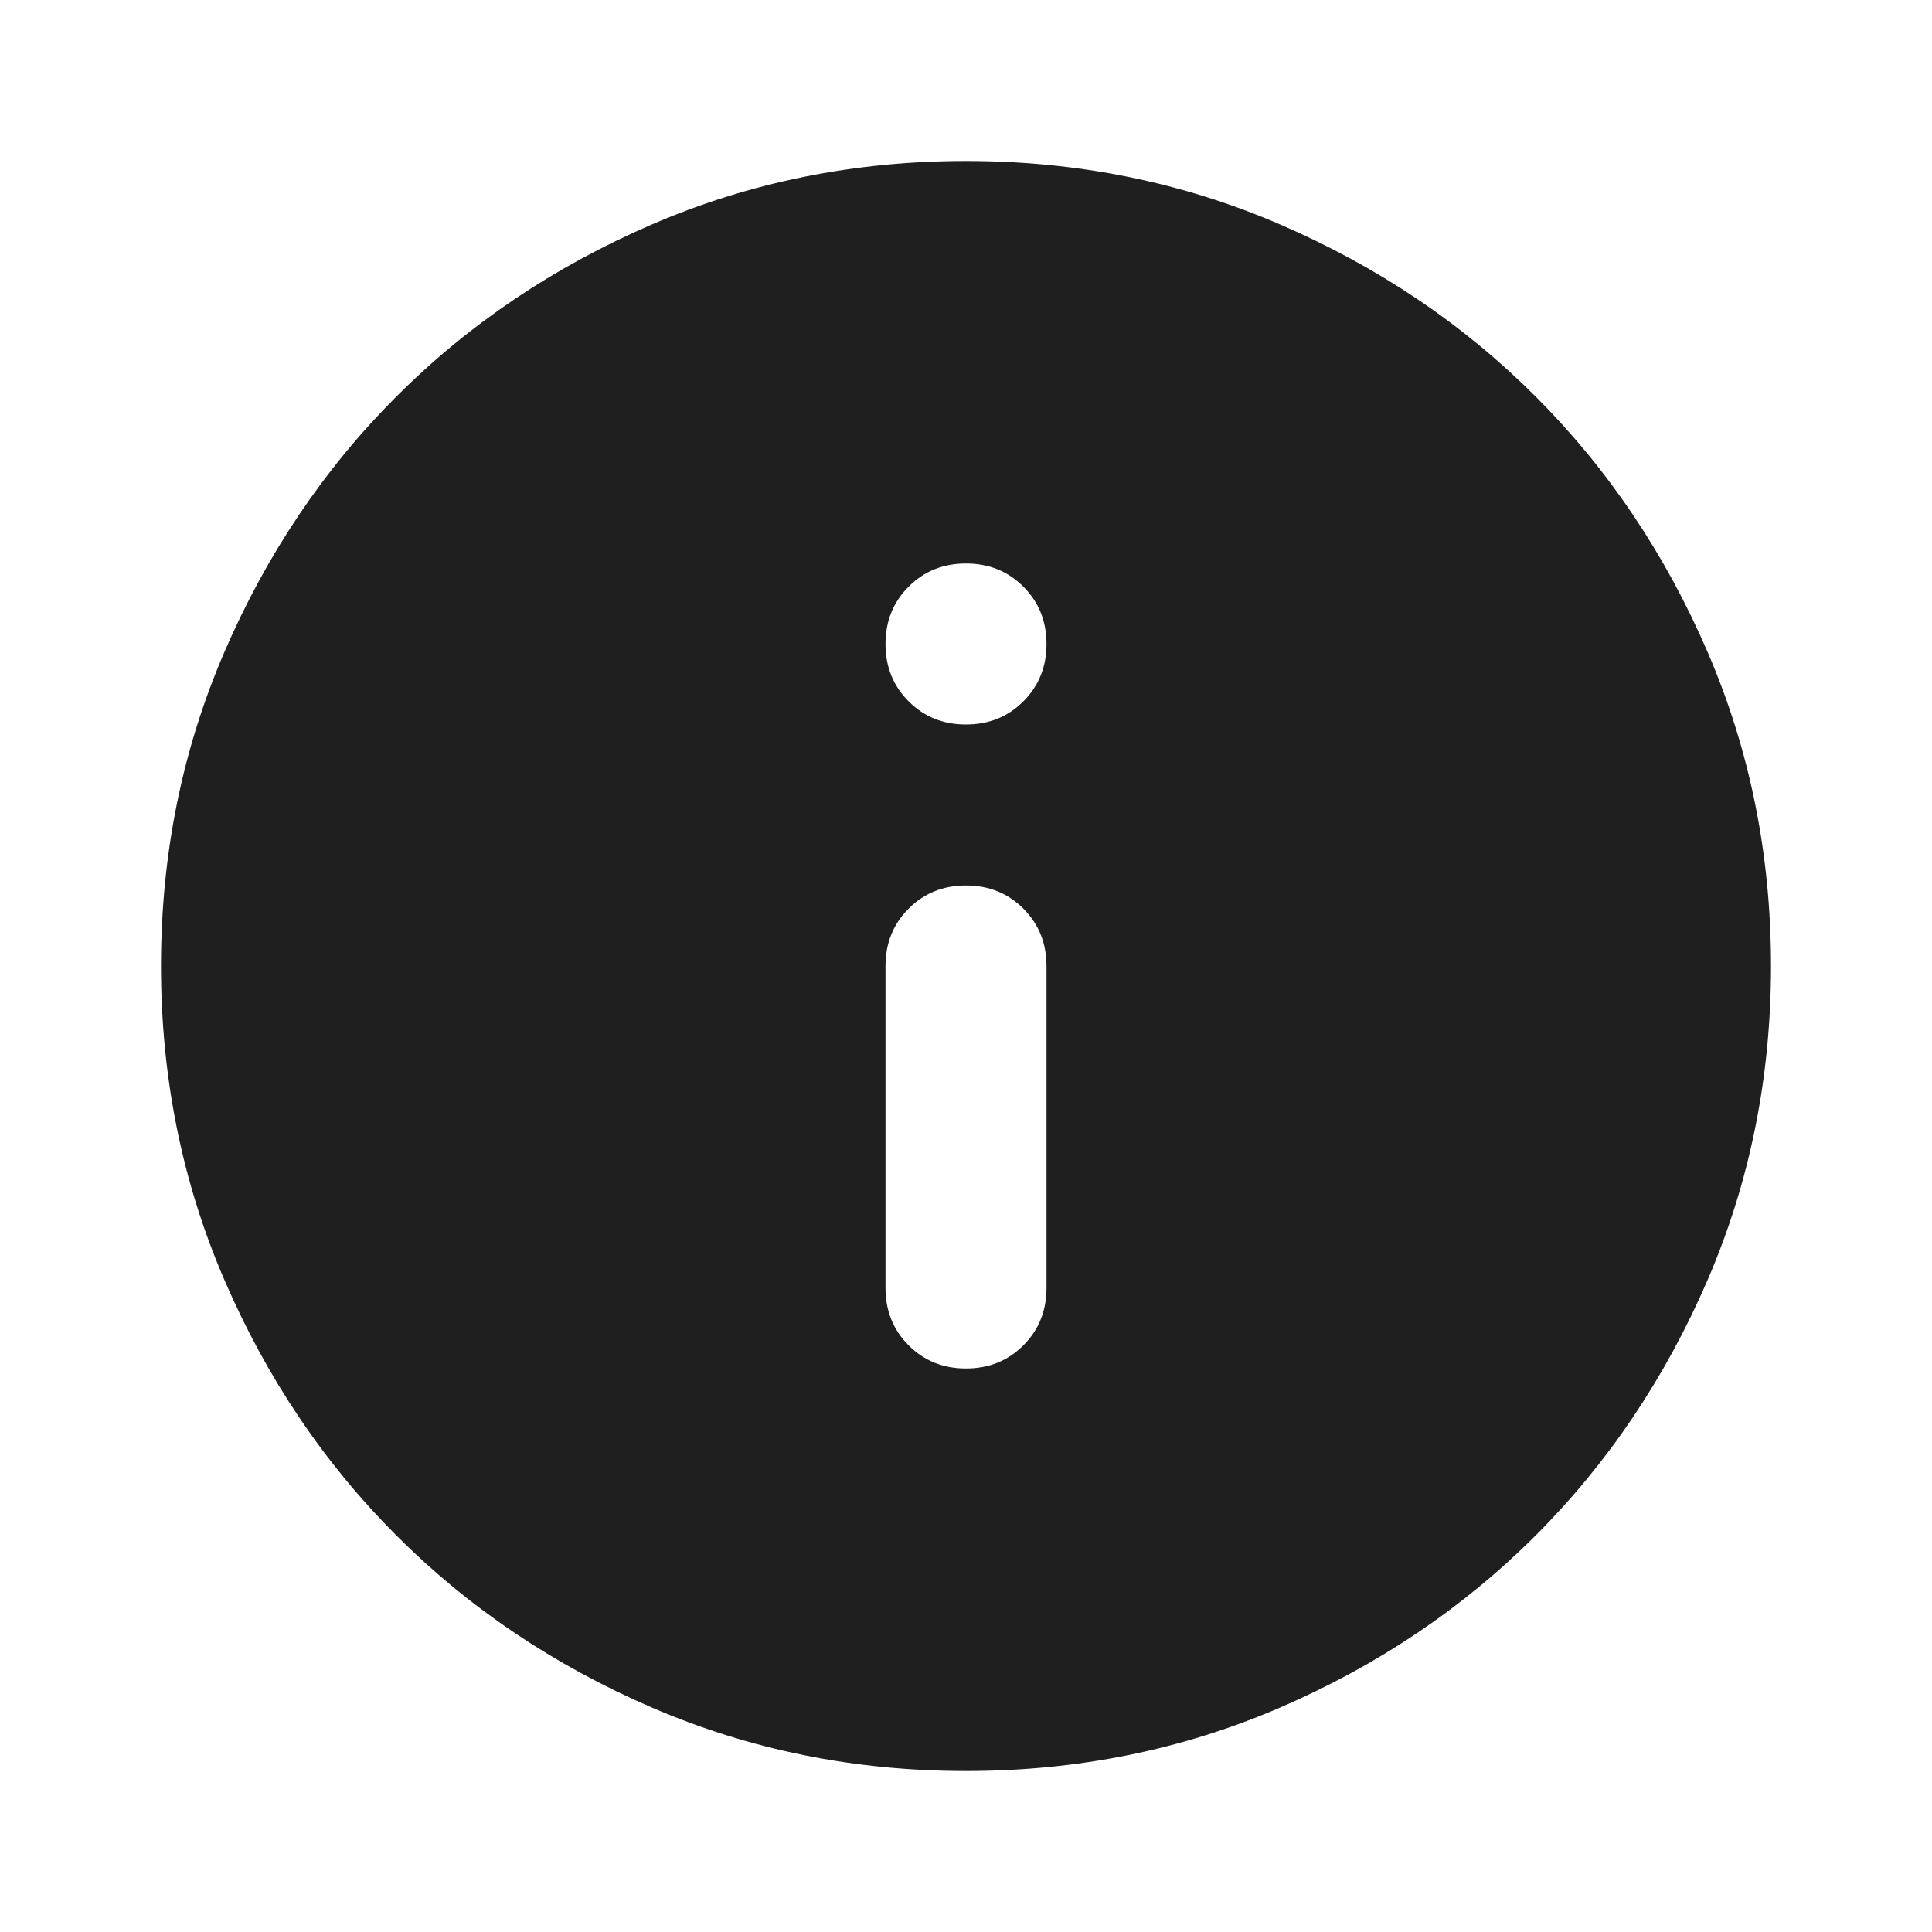
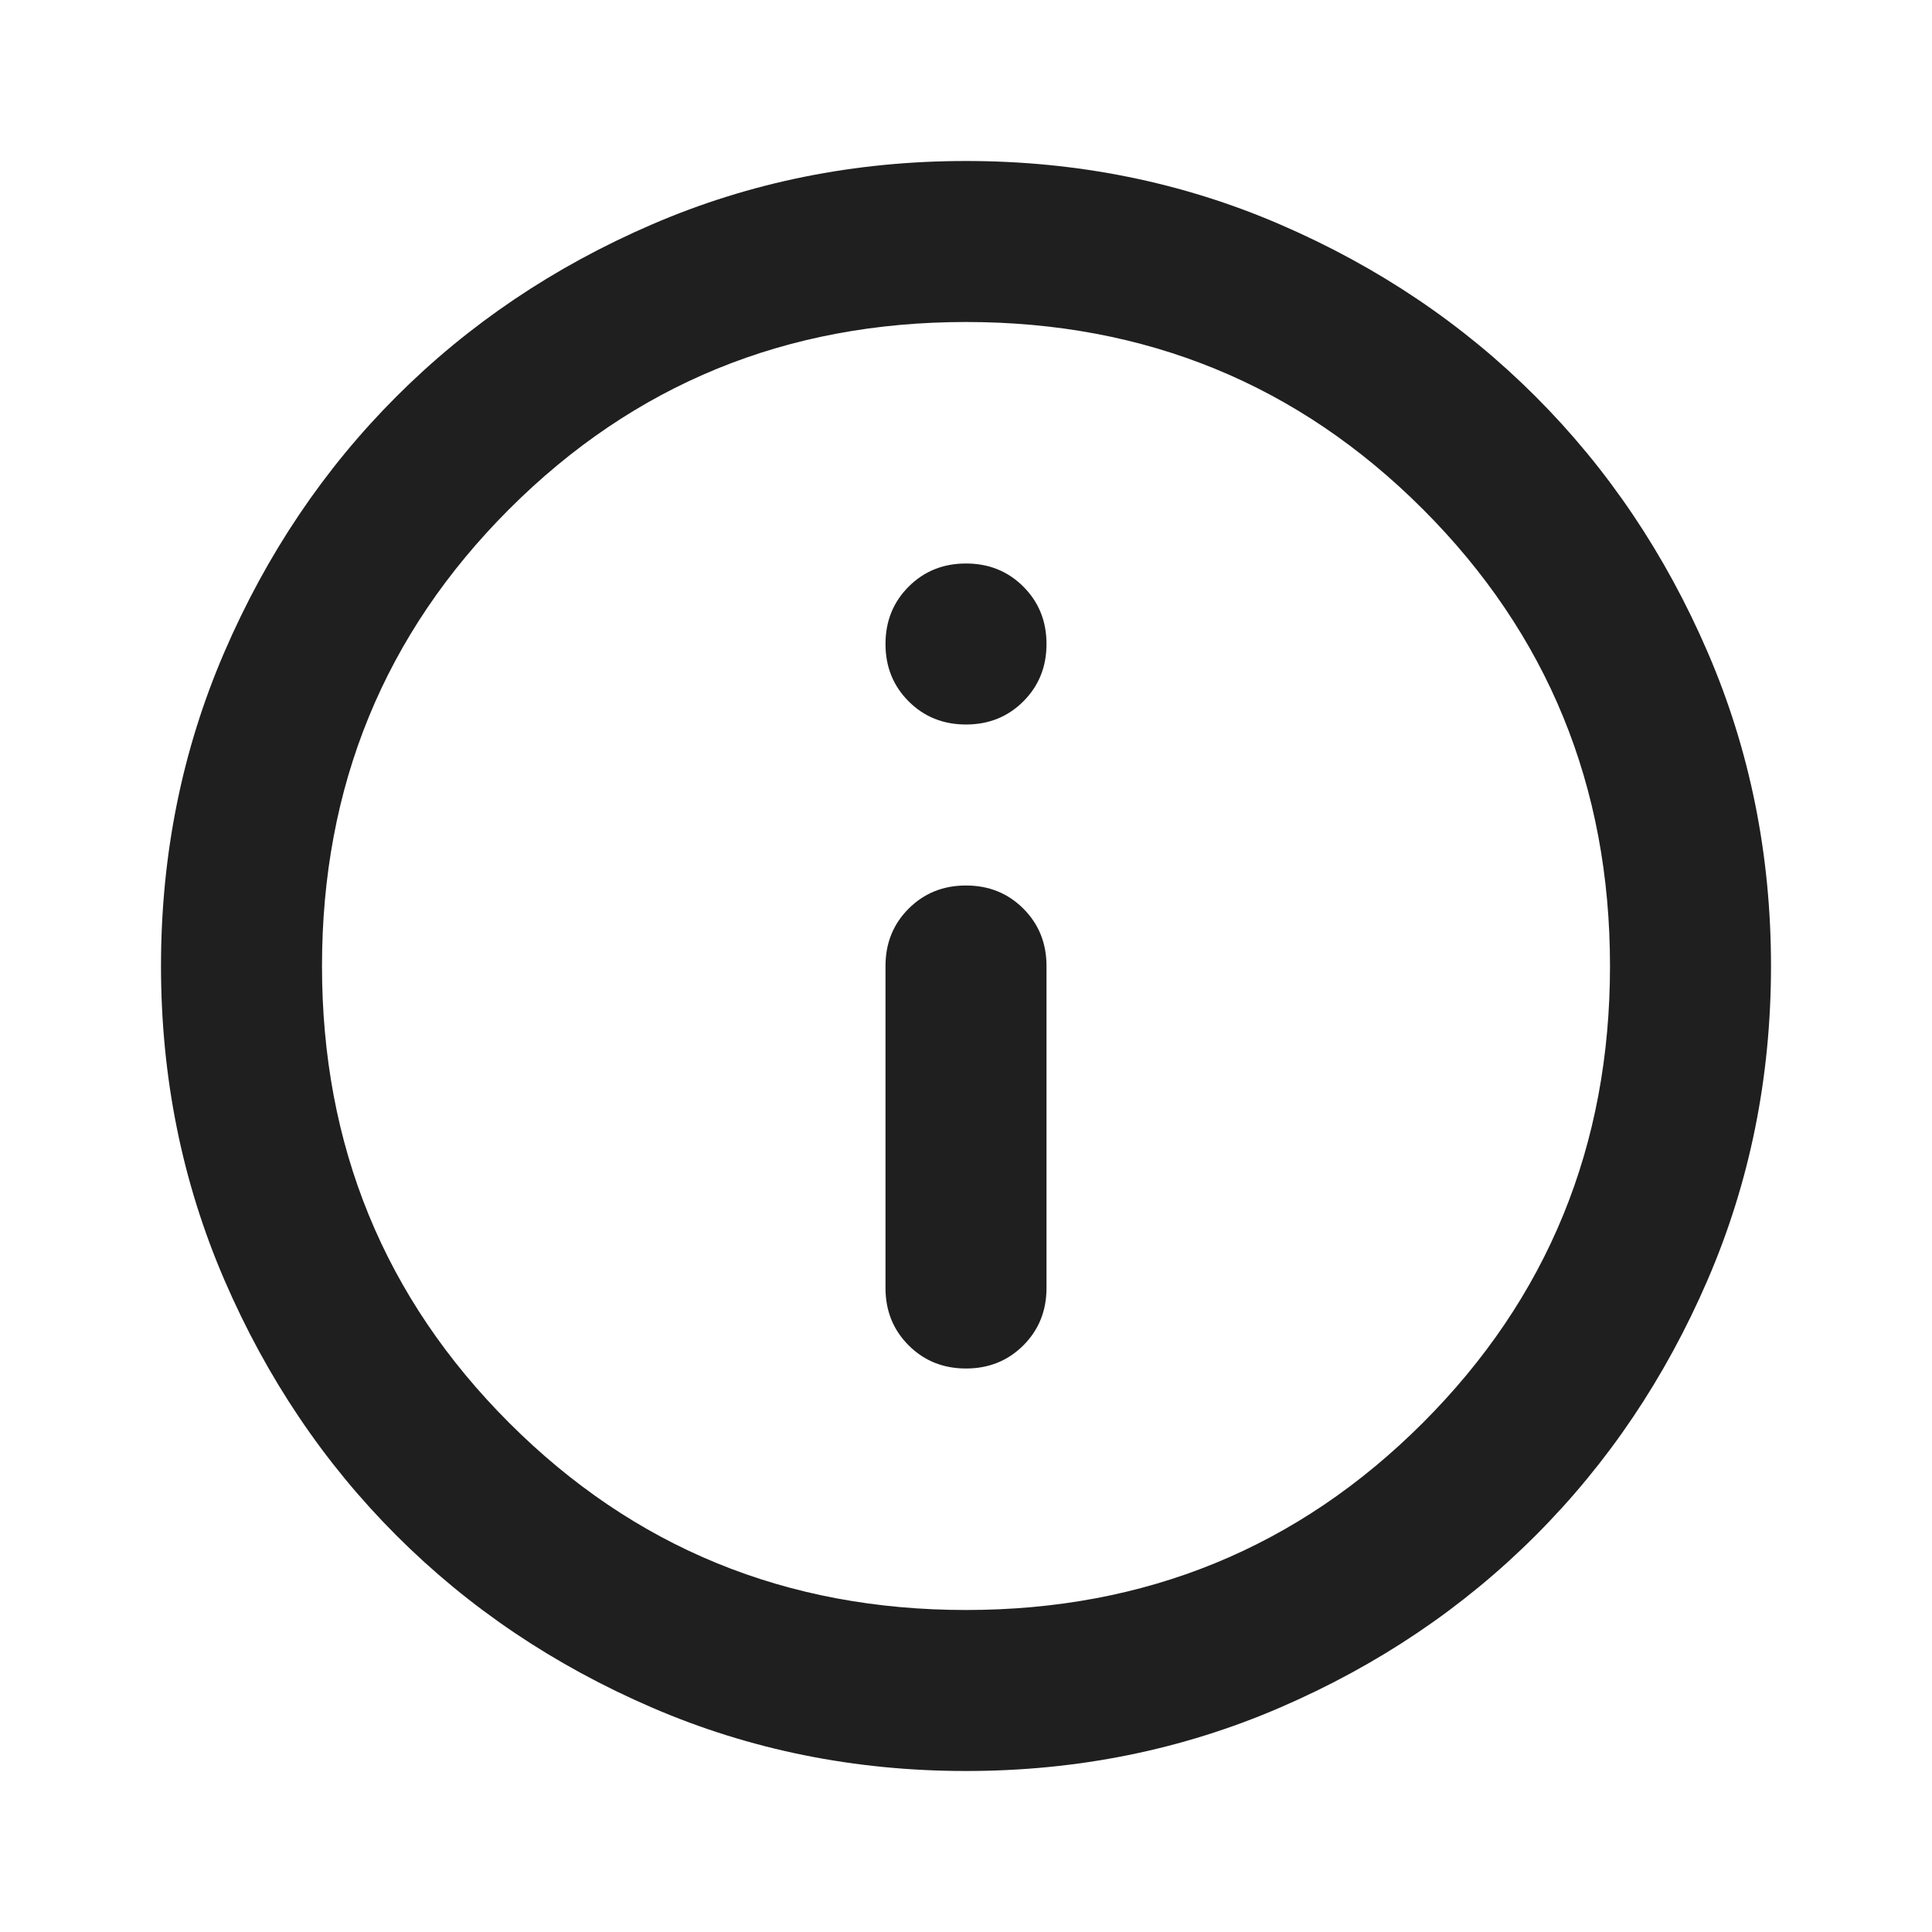
<svg xmlns="http://www.w3.org/2000/svg" height="24px" viewBox="0 -960 960 960" width="24px" fill="#1f1f1f">
-   <path d="M508.5-291.5Q520-303 520-320v-160q0-17-11.5-28.5T480-520q-17 0-28.5 11.5T440-480v160q0 17 11.5 28.5T480-280q17 0 28.5-11.5Zm0-320Q520-623 520-640t-11.5-28.5Q497-680 480-680t-28.5 11.5Q440-657 440-640t11.5 28.5Q463-600 480-600t28.5-11.5ZM480-80q-83 0-156-31.5T197-197q-54-54-85.5-127T80-480q0-83 31.5-156T197-763q54-54 127-85.5T480-880q83 0 156 31.5T763-763q54 54 85.5 127T880-480q0 83-31.5 156T763-197q-54 54-127 85.5T480-80Z" />
+   <path d="M508.5-291.5Q520-303 520-320v-160q0-17-11.5-28.5T480-520q-17 0-28.5 11.5T440-480v160q0 17 11.5 28.5T480-280q17 0 28.5-11.5Zm0-320Q520-623 520-640t-11.5-28.5Q497-680 480-680t-28.5 11.5Q440-657 440-640t11.5 28.5Q463-600 480-600t28.5-11.5ZM480-80q-83 0-156-31.5T197-197q-54-54-85.5-127T80-480q0-83 31.5-156T197-763q54-54 127-85.5T480-880q83 0 156 31.5T763-763q54 54 85.5 127T880-480q0 83-31.5 156T763-197q-54 54-127 85.5T480-80Zm0-80q134 0 227-93t93-227q0-134-93-227t-227-93q-134 0-227 93t-93 227q0 134 93 227t227 93Zm0-320Z" />
</svg>
